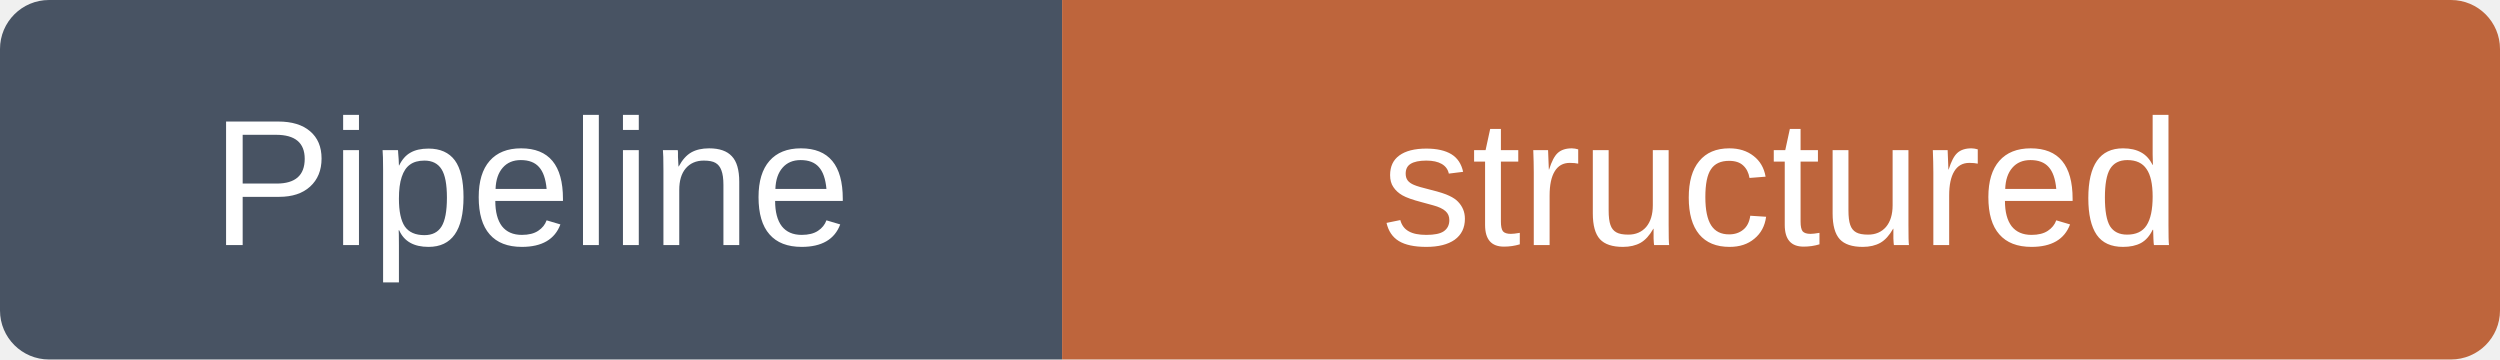
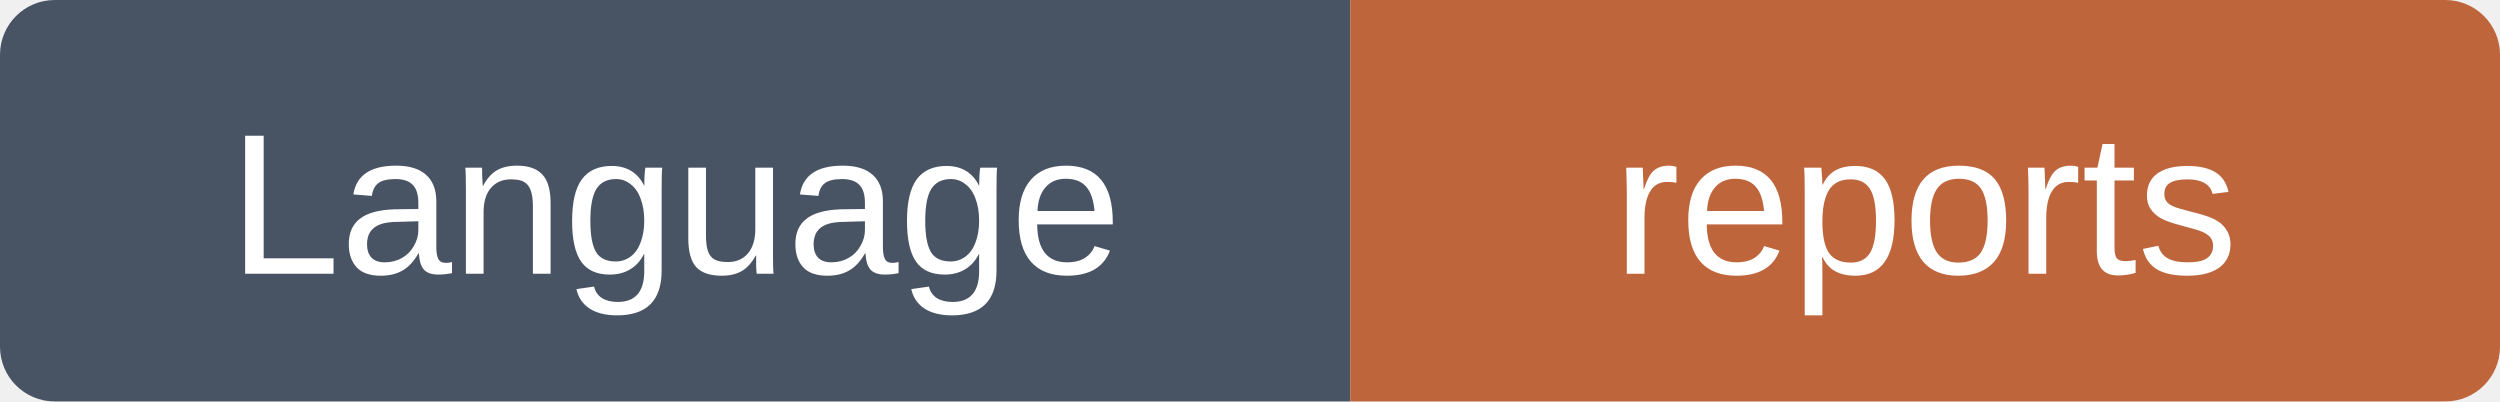
- <svg xmlns="http://www.w3.org/2000/svg" width="153" height="22" role="img" aria-label="Pipeline: structured">
+ <svg xmlns="http://www.w3.org/2000/svg" width="137" height="22" role="img" aria-label="Language: reports">
  <clipPath id="r">
-     <rect width="153" height="22" rx="3" />
+     <rect width="137" height="22" rx="3" />
  </clipPath>
  <g clip-path="url(#r)">
-     <rect width="65" height="22" fill="#485363" />
-     <rect x="65" width="88" height="22" fill="#be653c" />
+     <rect width="74" height="22" fill="#485363" />
+     <rect x="74" width="63" height="22" fill="#be653c" />
  </g>
  <g fill="#fff" text-anchor="middle" font-family="Verdana,Arial,sans-serif" font-size="11">
-     <text x="32.5" y="15">Pipeline</text>
-     <text x="109" y="15">structured</text>
+     <text x="37" y="15">Language</text>
+     <text x="105.5" y="15">reports</text>
  </g>
</svg>
